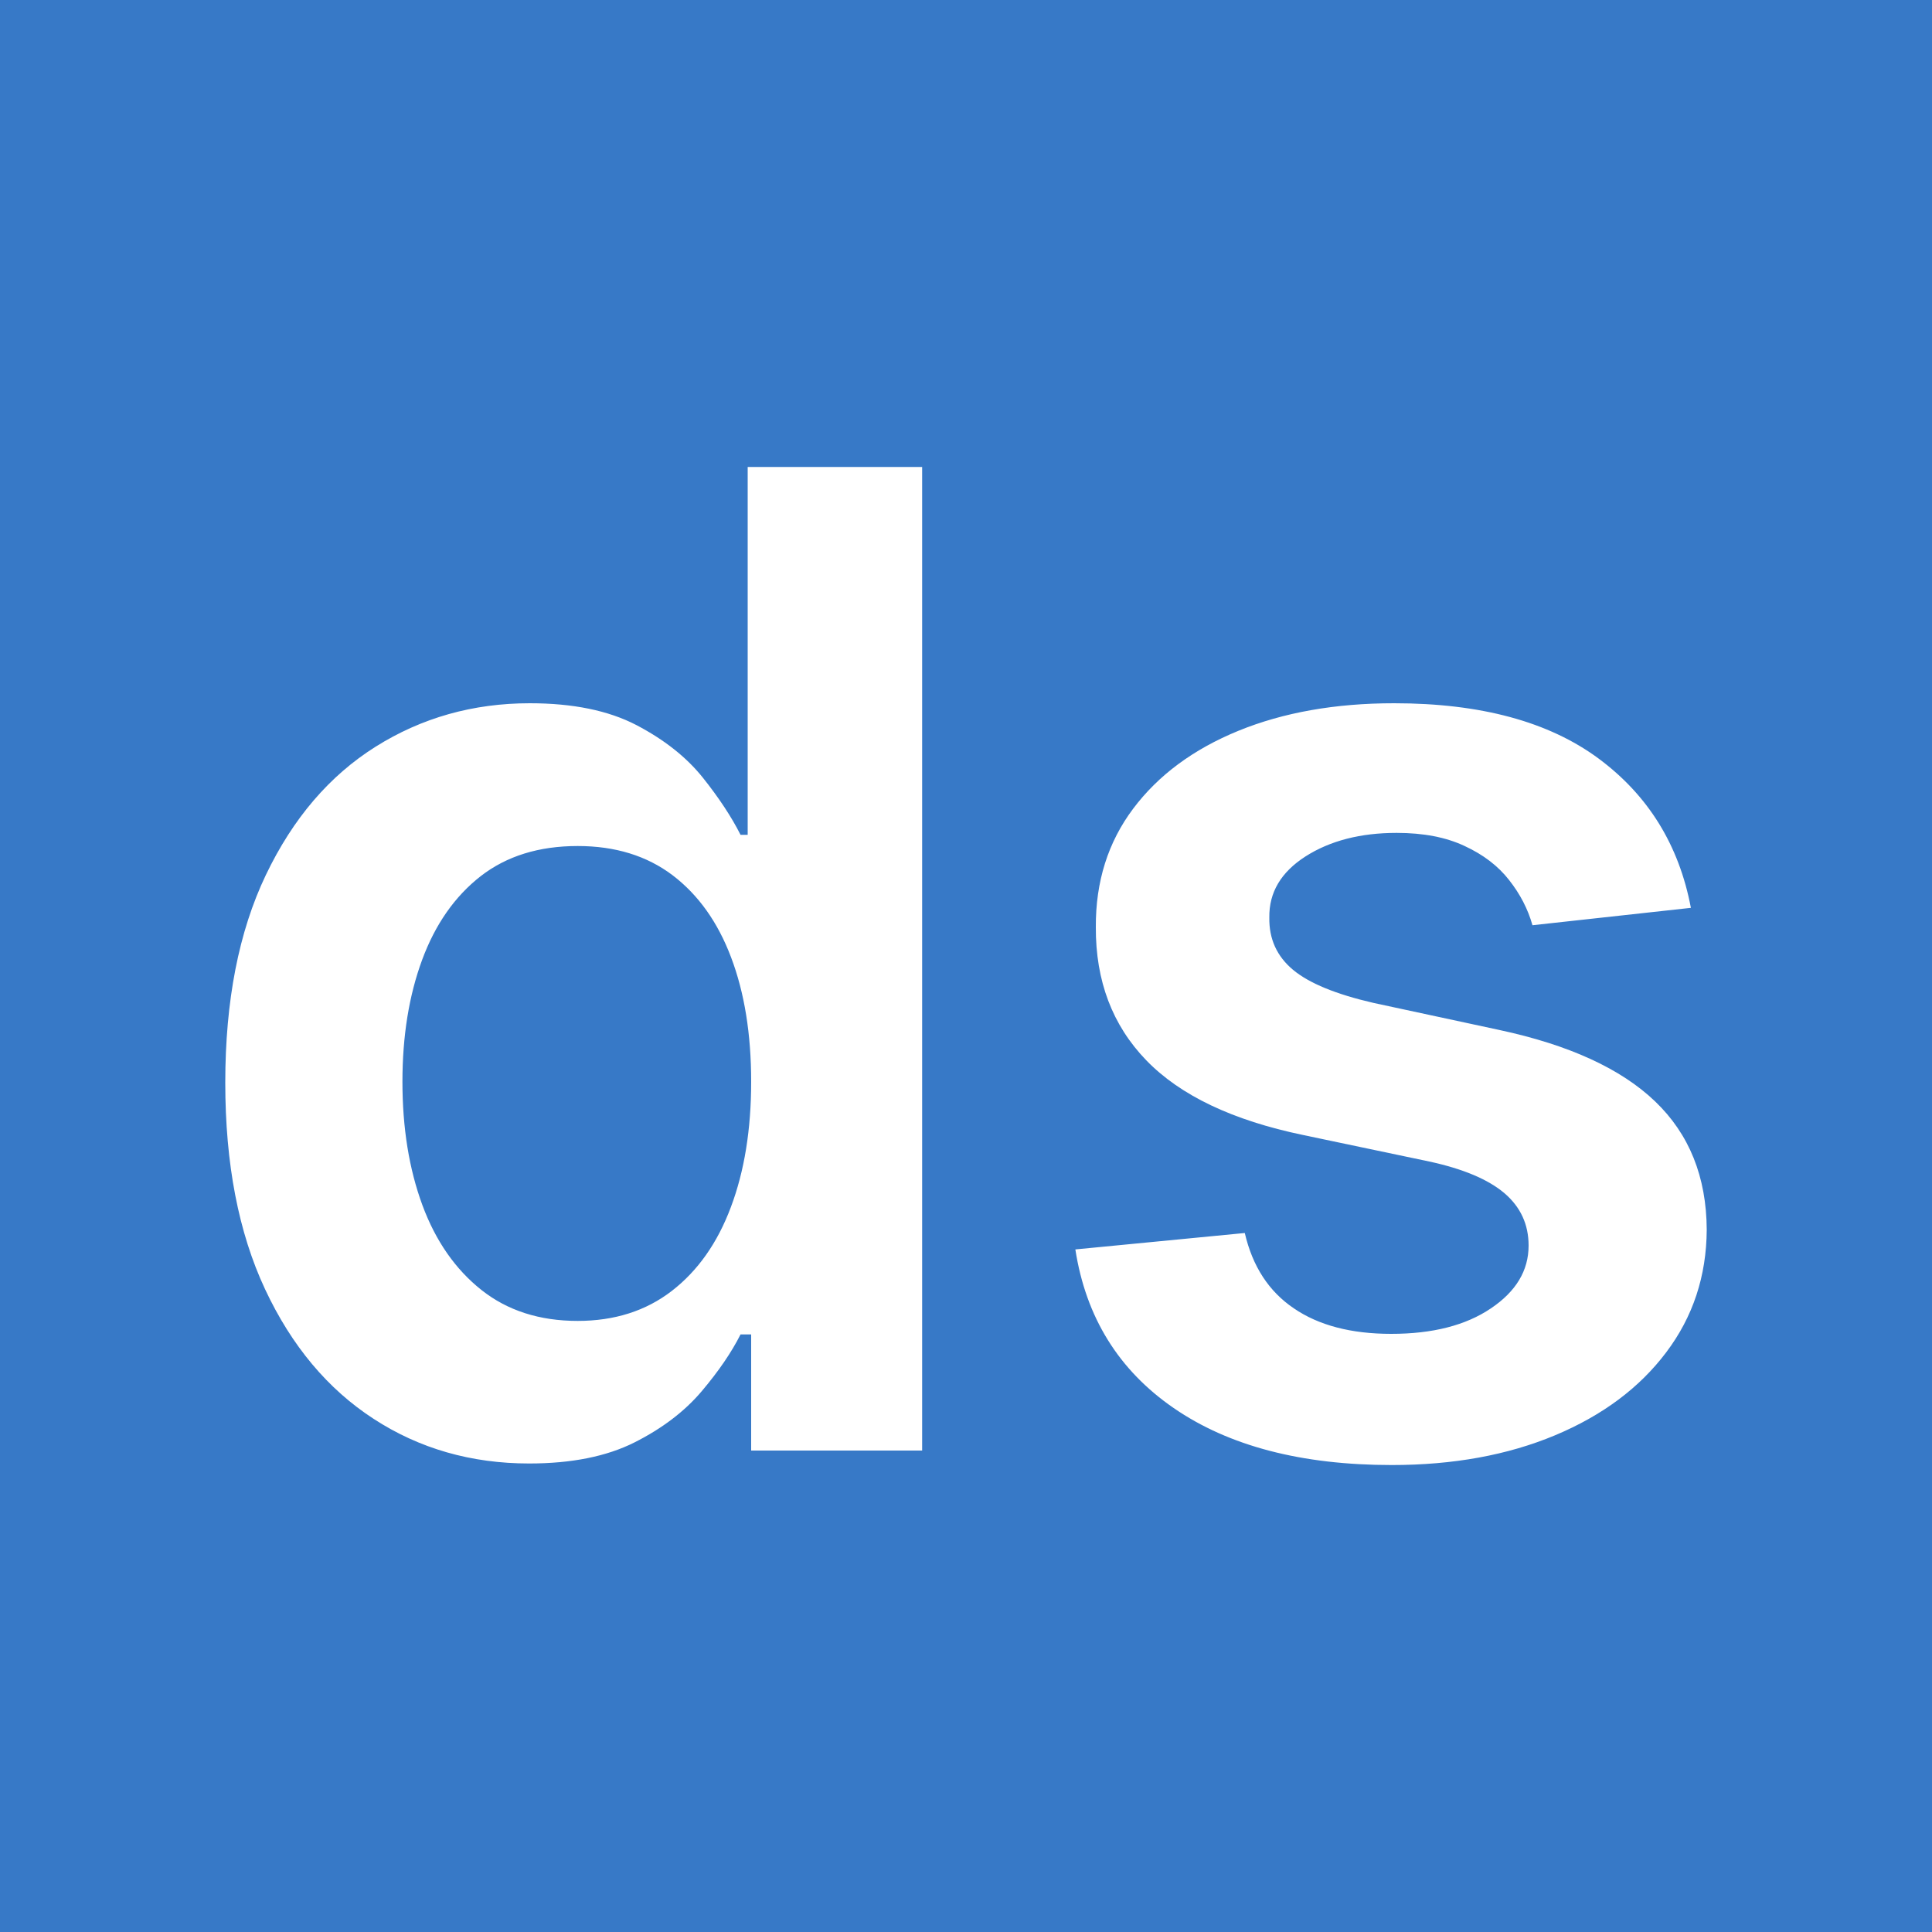
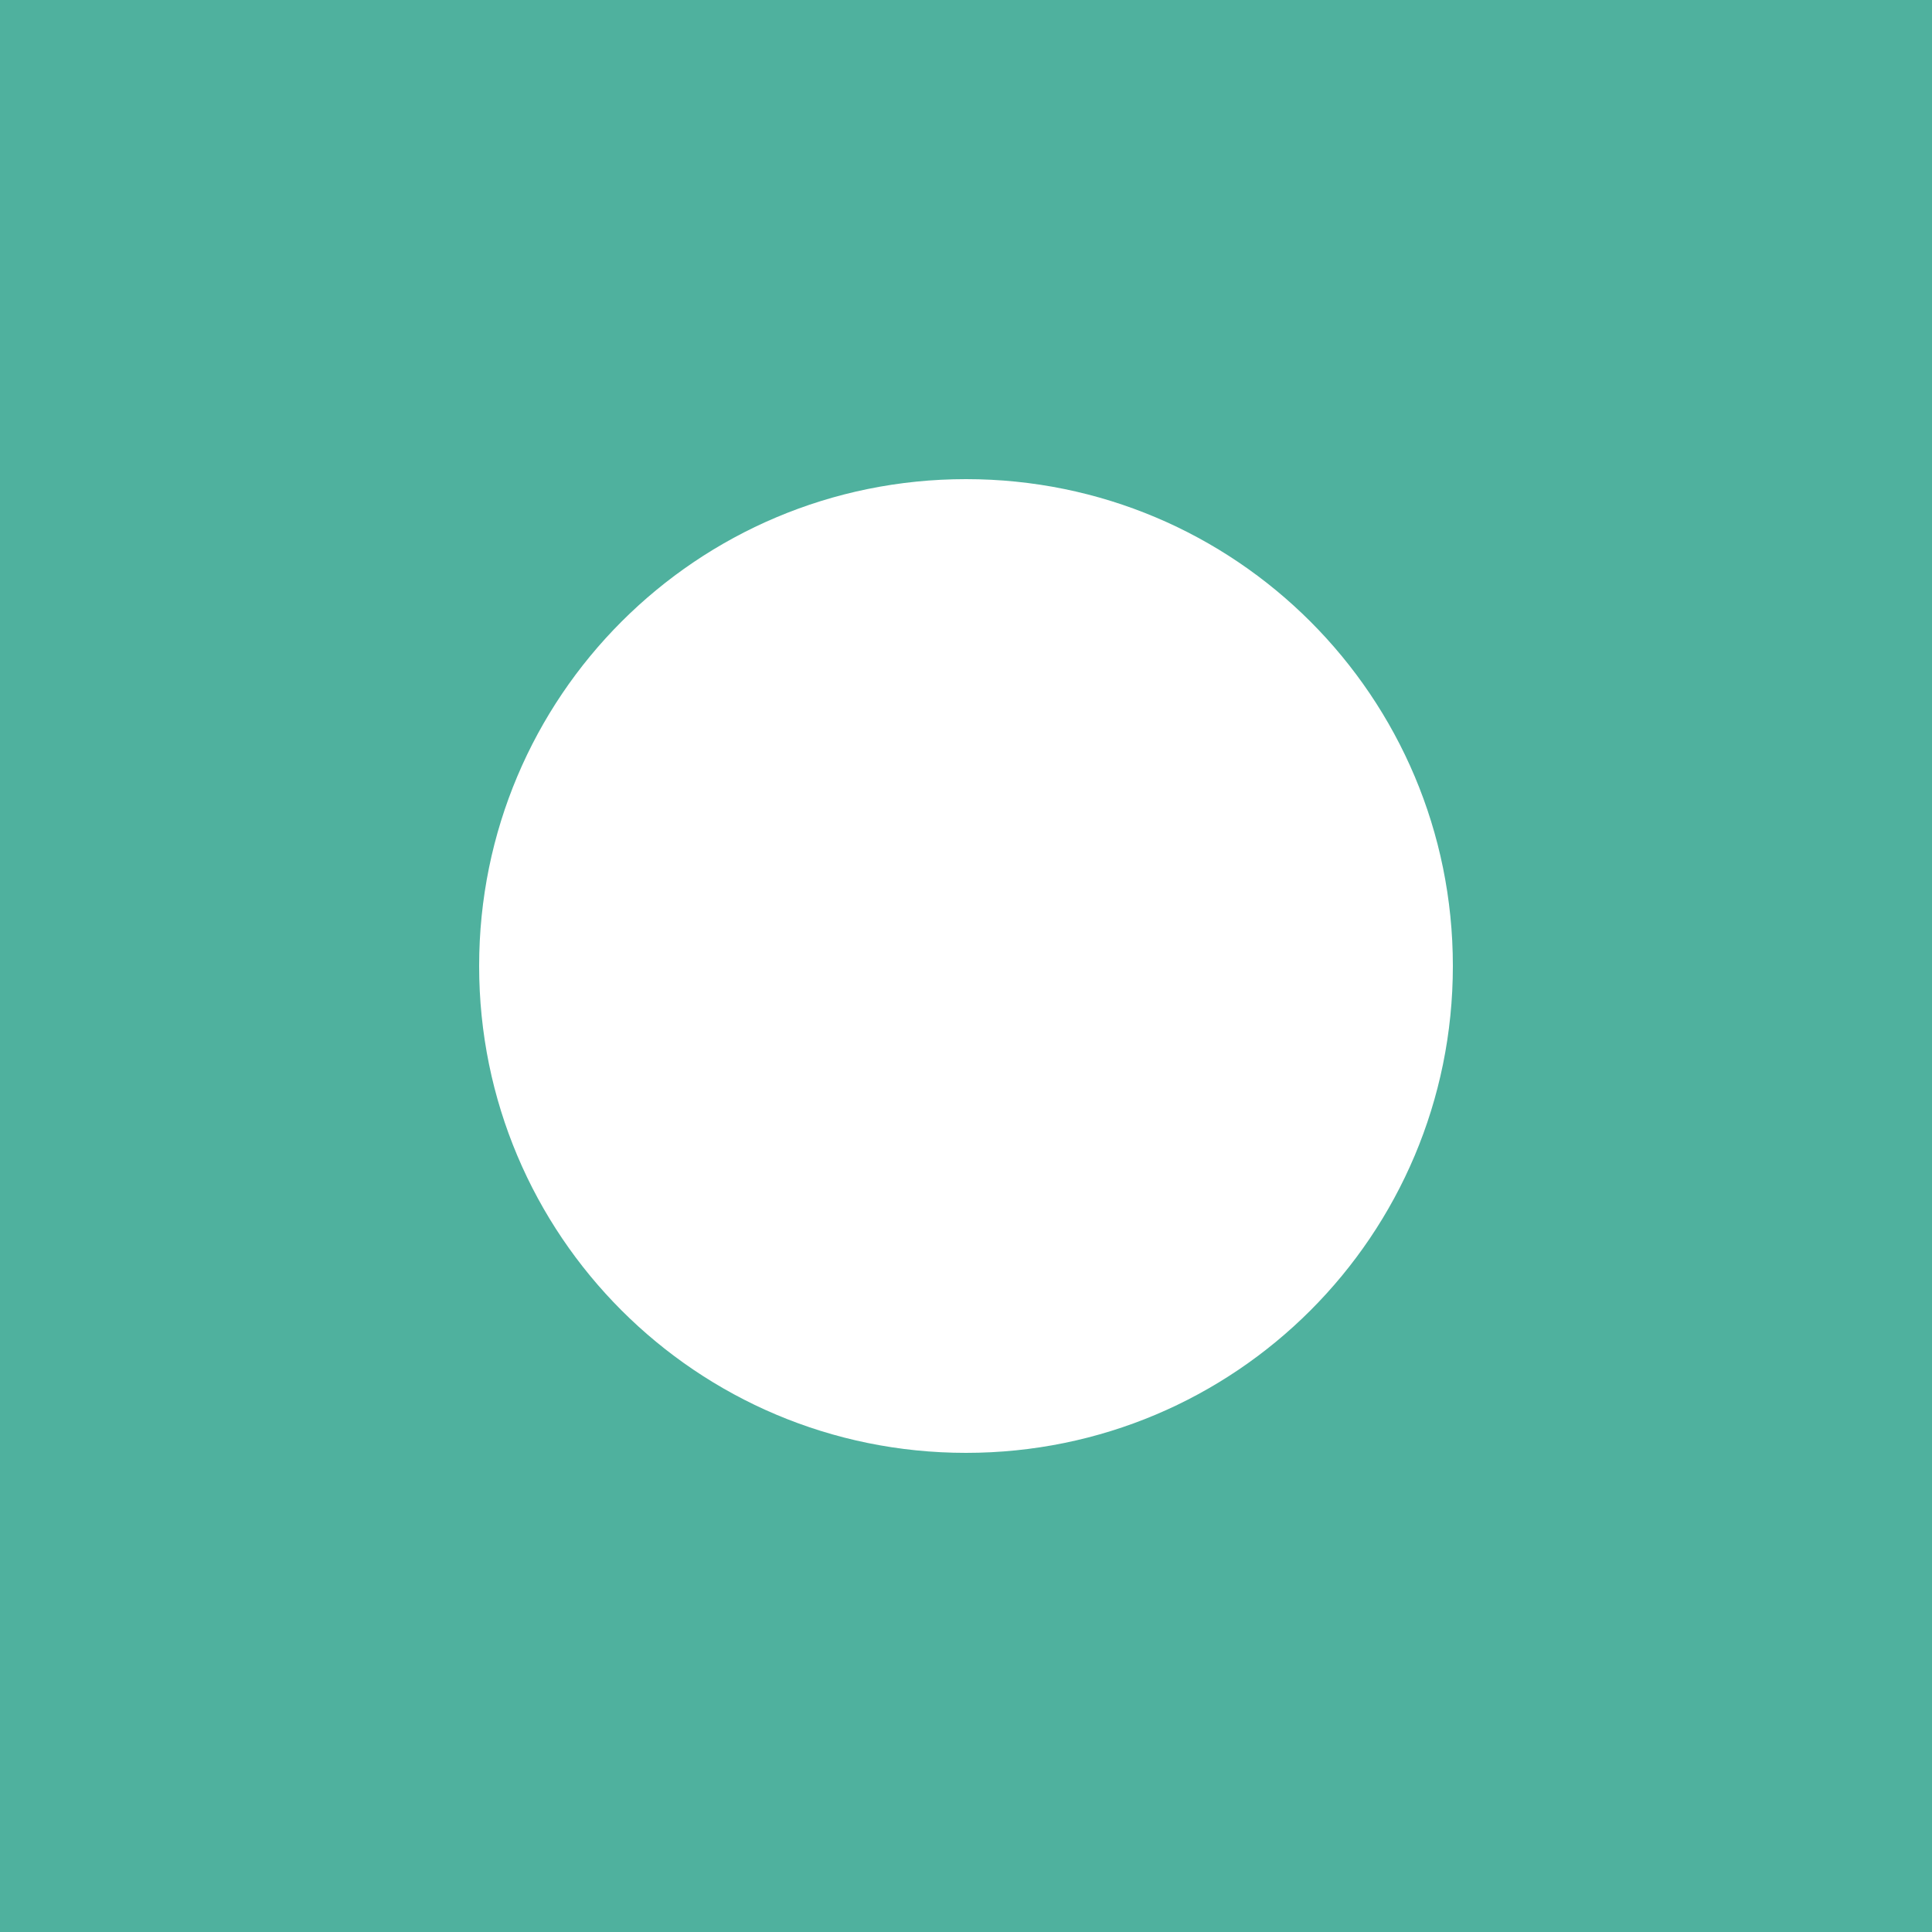
<svg xmlns="http://www.w3.org/2000/svg" width="256" height="256" viewBox="0 0 100 100">
-   <rect width="100" height="100" rx="0" fill="#3779c7" />
-   <path fill="#fff" d="M27.39 75.75L27.39 75.75Q22.89 75.75 19.34 73.44Q15.78 71.13 13.72 66.73Q11.66 62.33 11.66 56.04L11.66 56.04Q11.66 49.68 13.76 45.29Q15.86 40.90 19.44 38.65Q23.02 36.40 27.42 36.40L27.42 36.40Q30.77 36.40 32.94 37.53Q35.10 38.66 36.37 40.24Q37.63 41.82 38.33 43.21L38.33 43.21L38.70 43.21L38.70 24.17L47.73 24.17L47.73 75.08L38.88 75.08L38.88 69.07L38.33 69.07Q37.63 70.46 36.32 72.01Q35.00 73.57 32.84 74.66Q30.67 75.75 27.39 75.75ZM29.90 68.37L29.90 68.37Q32.76 68.37 34.77 66.82Q36.79 65.26 37.83 62.48Q38.88 59.69 38.88 55.99L38.88 55.99Q38.88 52.29 37.84 49.55Q36.81 46.82 34.81 45.30Q32.81 43.79 29.90 43.79L29.90 43.79Q26.89 43.79 24.88 45.35Q22.87 46.92 21.85 49.68Q20.83 52.44 20.83 55.99L20.83 55.99Q20.83 59.57 21.86 62.37Q22.89 65.16 24.92 66.77Q26.94 68.37 29.90 68.37ZM87.52 46.99L87.52 46.99L79.32 47.89Q78.97 46.64 78.11 45.55Q77.26 44.46 75.81 43.79Q74.37 43.11 72.29 43.11L72.29 43.11Q69.48 43.11 67.57 44.33Q65.67 45.55 65.70 47.49L65.70 47.49Q65.67 49.15 66.93 50.20Q68.18 51.24 71.09 51.91L71.09 51.91L77.60 53.31Q83.02 54.47 85.67 57.01Q88.32 59.55 88.34 63.65L88.34 63.65Q88.32 67.25 86.24 70.00Q84.17 72.75 80.49 74.29Q76.81 75.83 72.04 75.83L72.04 75.83Q65.03 75.83 60.75 72.88Q56.48 69.94 55.66 64.67L55.66 64.67L64.43 63.82Q65.03 66.41 66.97 67.72Q68.90 69.04 72.01 69.04L72.01 69.04Q75.22 69.04 77.17 67.72Q79.12 66.41 79.12 64.47L79.12 64.47Q79.12 62.83 77.87 61.76Q76.61 60.69 73.98 60.12L73.98 60.12L67.46 58.75Q61.97 57.61 59.33 54.88Q56.70 52.16 56.72 47.99L56.72 47.99Q56.70 44.46 58.65 41.86Q60.60 39.26 64.09 37.83Q67.59 36.40 72.16 36.40L72.16 36.40Q78.87 36.40 82.74 39.26Q86.60 42.12 87.52 46.99Z" />
+   <rect width="100" height="100" rx="0" fill="#4fb19e" />
+   <path fill="#fff" d="M24.80 50C24.80 63.94 36.06 75.20 50 75.20C63.94 75.20 75.20 63.94 75.20 50C75.20 36.06 63.94 24.80 50 24.80C36.06 24.80 24.80 36.06 24.80 50Z" />
</svg>
